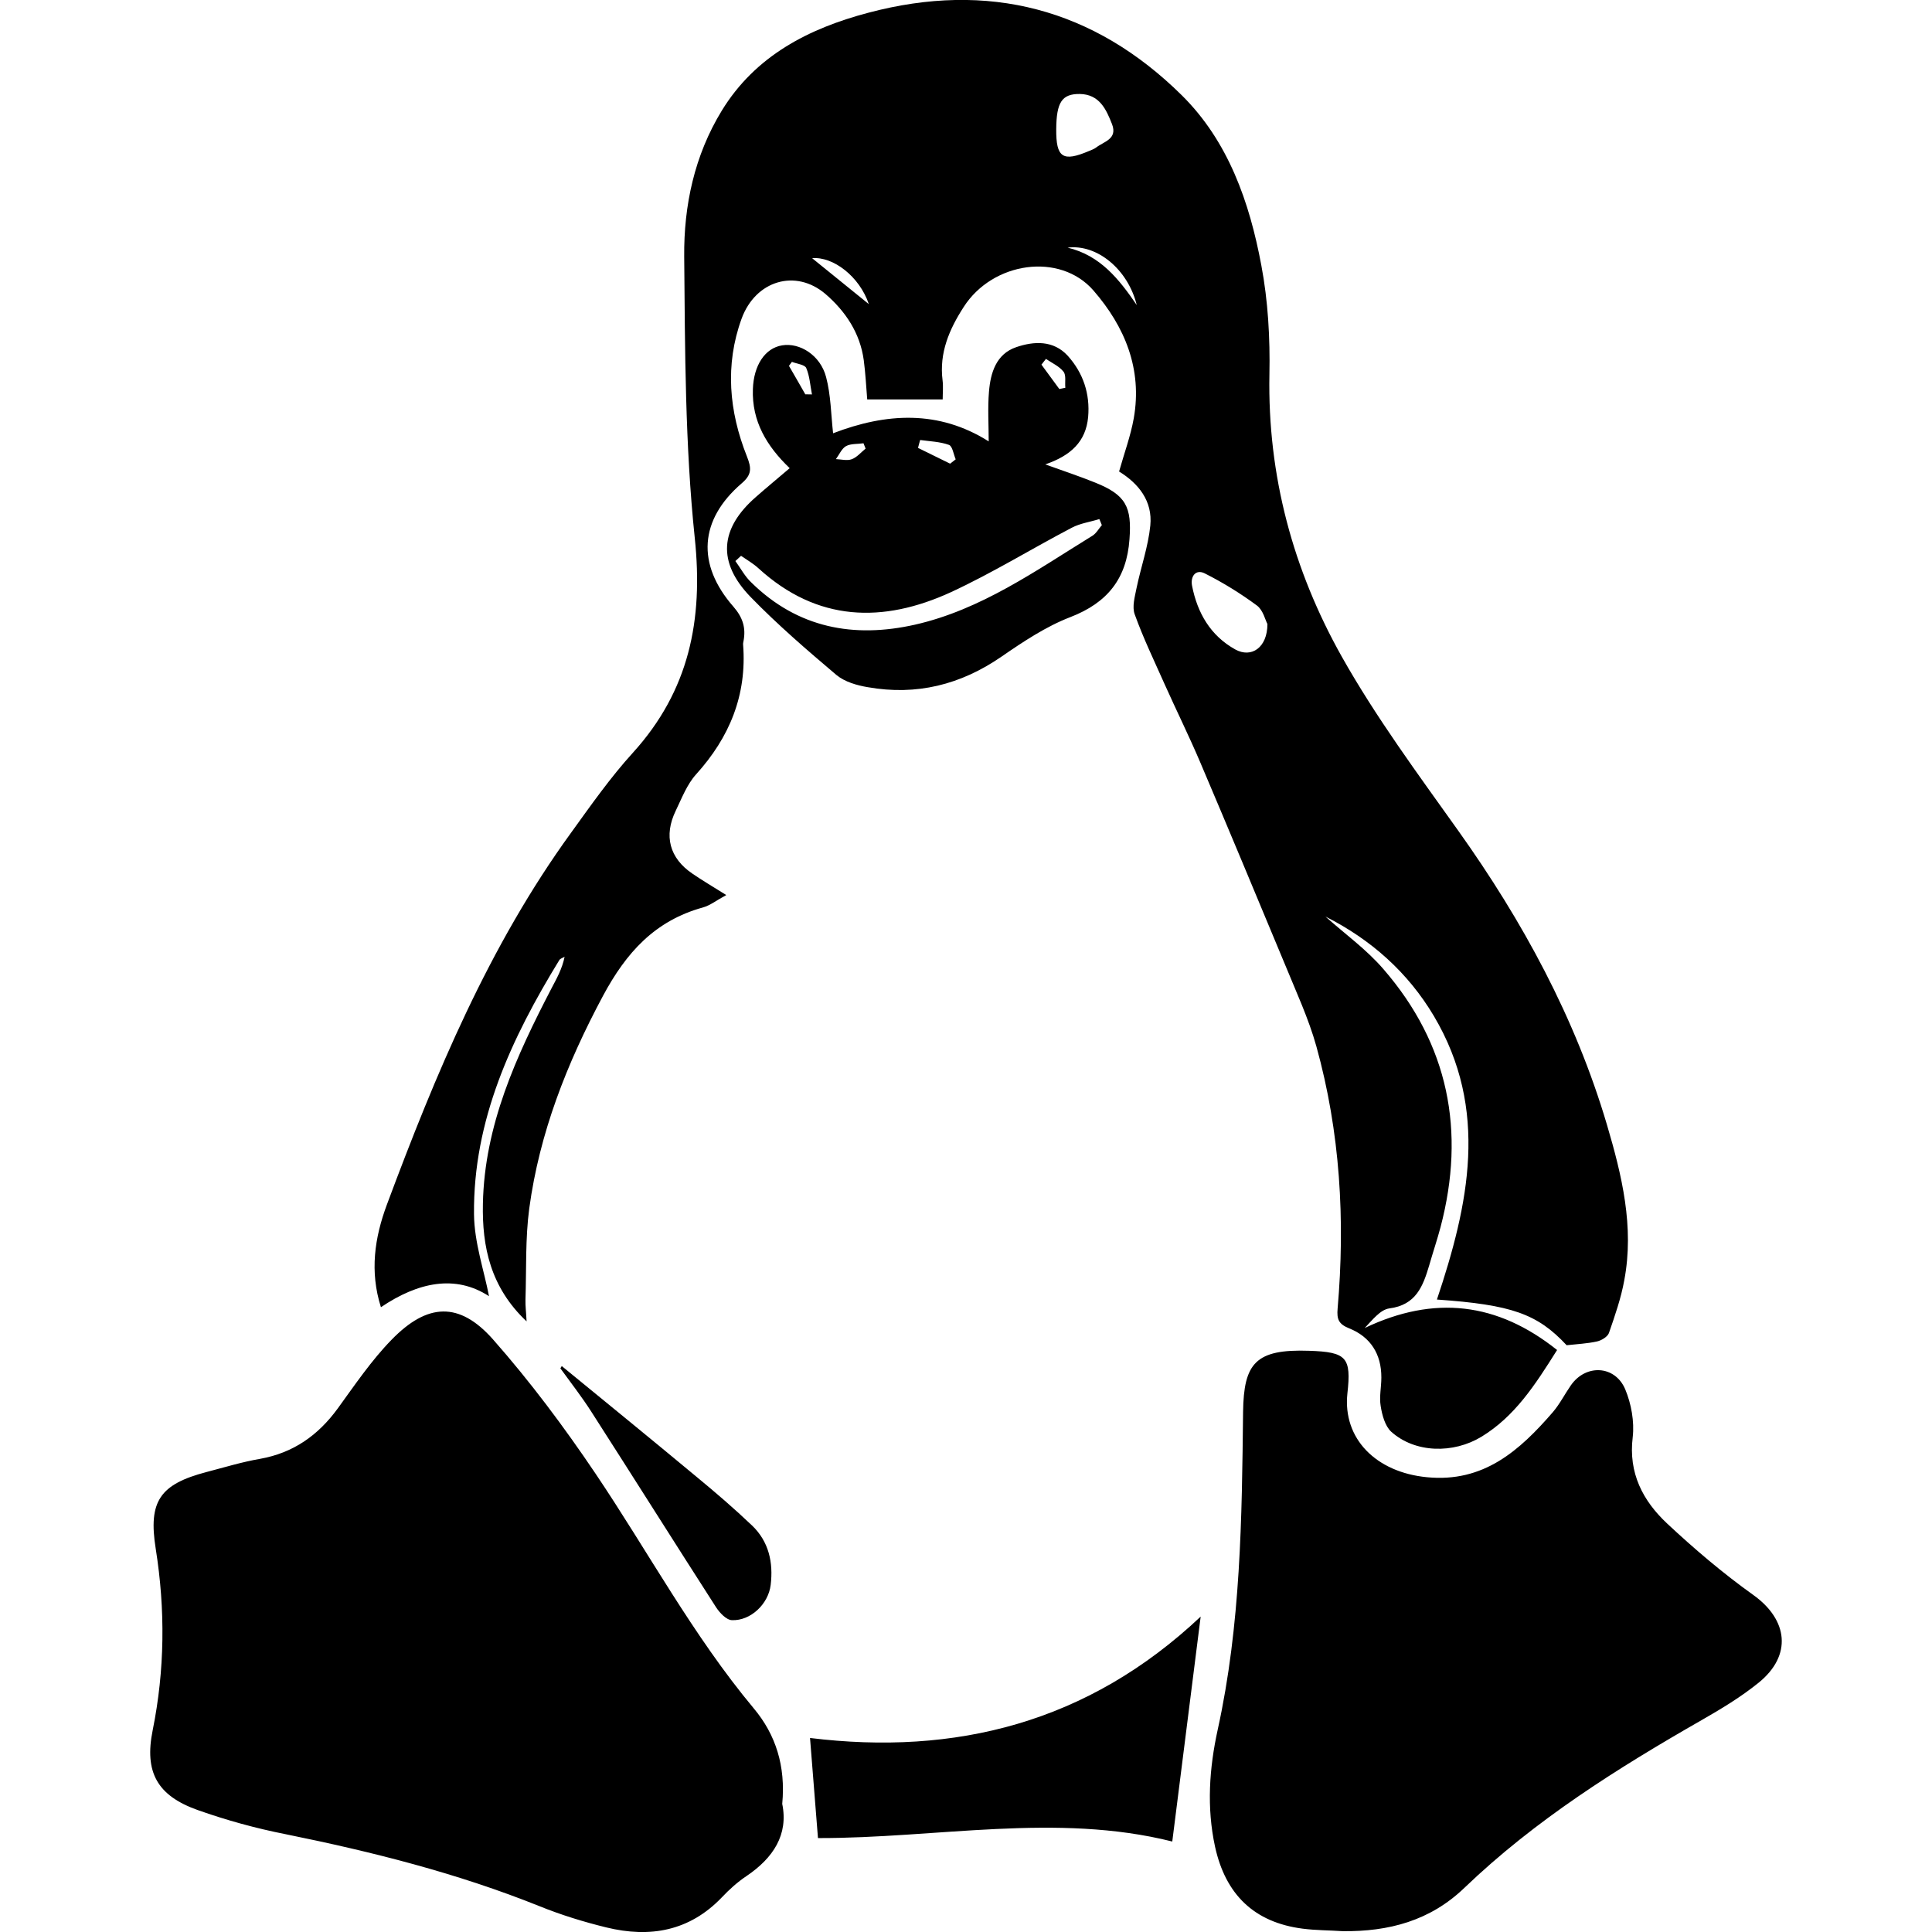
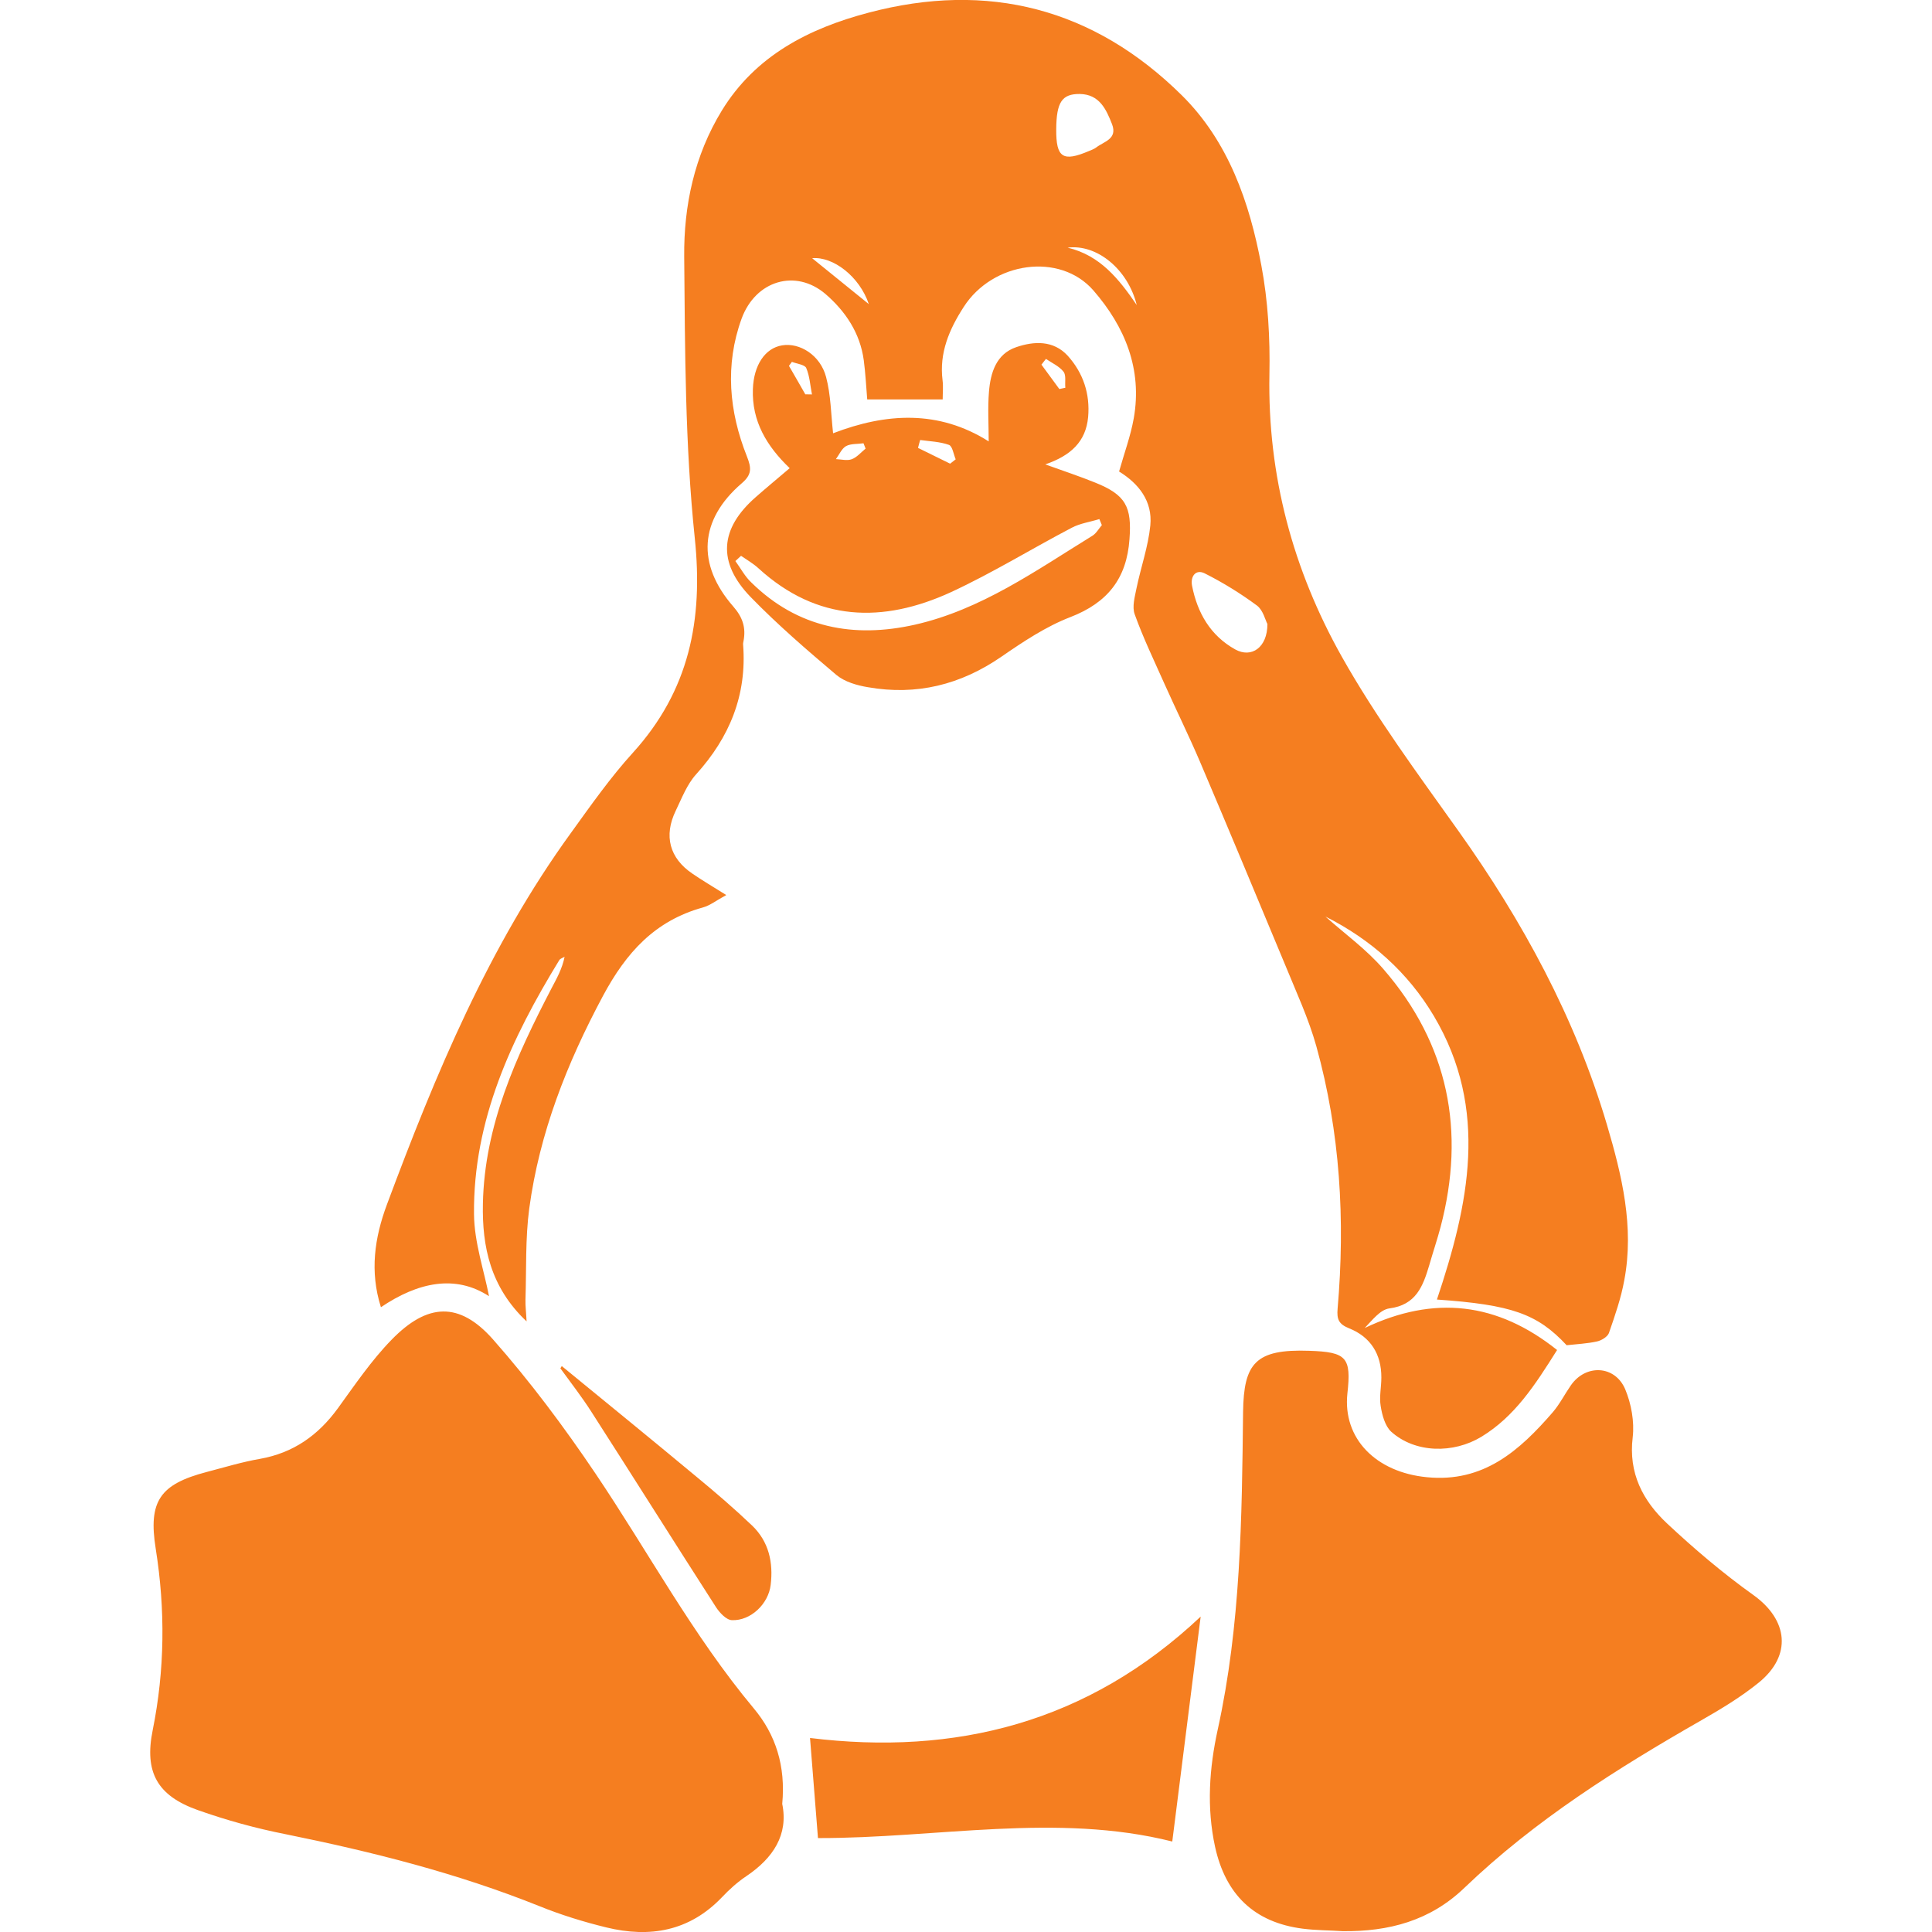
<svg xmlns="http://www.w3.org/2000/svg" version="1.1" id="Capa_1" x="0px" y="0px" width="34.763px" height="34.763px" viewBox="0 0 34.763 34.763" style="enable-background:new 0 0 34.763 34.763;" xml:space="preserve">
  <g>
-     <path d="M8.799,23.323c-0.088-0.459-0.265-0.965-0.27-1.474c-0.017-1.692,0.674-3.168,1.535-4.574   c0.018-0.029,0.063-0.039,0.095-0.06c-0.044,0.219-0.144,0.394-0.235,0.567c-0.635,1.222-1.207,2.466-1.235,3.877   c-0.016,0.772,0.135,1.503,0.786,2.117c-0.008-0.164-0.023-0.276-0.02-0.393c0.018-0.547-0.004-1.1,0.068-1.639   c0.184-1.359,0.676-2.609,1.325-3.822c0.421-0.786,0.937-1.355,1.8-1.594c0.129-0.035,0.242-0.127,0.42-0.223   c-0.248-0.156-0.433-0.264-0.609-0.385c-0.412-0.279-0.52-0.68-0.3-1.133c0.109-0.226,0.203-0.474,0.366-0.654   c0.604-0.668,0.916-1.428,0.846-2.334c-0.002-0.023,0.004-0.045,0.008-0.068c0.044-0.236-0.014-0.422-0.184-0.617   c-0.666-0.762-0.611-1.561,0.148-2.215c0.188-0.16,0.18-0.275,0.096-0.488c-0.322-0.809-0.397-1.645-0.096-2.475   c0.252-0.691,0.975-0.904,1.511-0.445c0.359,0.31,0.622,0.701,0.688,1.191c0.031,0.234,0.043,0.471,0.062,0.705   c0.454,0,0.893,0,1.358,0c0-0.117,0.012-0.23-0.002-0.342c-0.063-0.496,0.121-0.92,0.379-1.32c0.523-0.818,1.733-0.99,2.335-0.299   c0.565,0.65,0.883,1.414,0.726,2.301c-0.057,0.32-0.172,0.629-0.264,0.957c0.352,0.217,0.605,0.533,0.562,0.971   c-0.038,0.381-0.17,0.75-0.248,1.127c-0.03,0.154-0.084,0.336-0.032,0.474c0.153,0.426,0.352,0.838,0.537,1.254   c0.209,0.467,0.437,0.928,0.637,1.397c0.517,1.215,1.024,2.435,1.532,3.654c0.197,0.483,0.422,0.965,0.562,1.467   c0.429,1.545,0.52,3.125,0.382,4.719c-0.016,0.188,0.016,0.277,0.207,0.354c0.384,0.153,0.582,0.463,0.58,0.886   c0,0.172-0.04,0.348-0.012,0.512c0.025,0.162,0.078,0.358,0.188,0.461c0.434,0.39,1.121,0.397,1.623,0.093   c0.6-0.365,0.963-0.925,1.363-1.562c-1.074-0.857-2.209-0.992-3.461-0.396c0.137-0.143,0.278-0.328,0.44-0.352   c0.483-0.061,0.608-0.398,0.721-0.778c0.065-0.229,0.143-0.457,0.204-0.688c0.452-1.723,0.145-3.287-1.03-4.641   c-0.304-0.353-0.692-0.632-1.042-0.944c0.819,0.412,1.486,1.006,1.952,1.791c0.997,1.682,0.626,3.393,0.054,5.1   c1.344,0.094,1.806,0.256,2.334,0.822c0.188-0.021,0.371-0.029,0.547-0.068c0.081-0.018,0.189-0.084,0.214-0.152   c0.108-0.312,0.218-0.627,0.276-0.949c0.182-0.961-0.043-1.889-0.312-2.799c-0.569-1.922-1.515-3.662-2.676-5.291   c-0.728-1.022-1.479-2.037-2.094-3.129c-0.878-1.562-1.337-3.26-1.303-5.078c0.013-0.653-0.024-1.323-0.146-1.967   c-0.212-1.134-0.593-2.229-1.431-3.058c-1.582-1.563-3.486-2.057-5.639-1.485c-1.069,0.282-2.032,0.771-2.639,1.764   c-0.491,0.804-0.683,1.705-0.675,2.623c0.015,1.688,0.015,3.388,0.19,5.063c0.156,1.481-0.102,2.75-1.113,3.865   c-0.404,0.444-0.755,0.944-1.11,1.436c-1.484,2.043-2.442,4.35-3.317,6.696c-0.221,0.595-0.311,1.201-0.107,1.845   C7.52,23.071,8.193,22.928,8.799,23.323z M21.675,10.316c0.33,0.166,0.646,0.361,0.942,0.58c0.112,0.084,0.151,0.266,0.188,0.332   c0,0.426-0.289,0.619-0.58,0.457c-0.445-0.248-0.68-0.656-0.776-1.145C21.416,10.367,21.518,10.238,21.675,10.316z M19.21,4.456   c0.527-0.068,1.085,0.389,1.244,1.033C20.138,5.027,19.799,4.595,19.21,4.456z M19.429,1.691c0.353,0.006,0.475,0.275,0.58,0.543   c0.104,0.271-0.15,0.312-0.291,0.424c-0.035,0.025-0.08,0.041-0.123,0.059c-0.472,0.201-0.594,0.121-0.59-0.393   C19.009,1.84,19.107,1.688,19.429,1.691z M15.633,5.472c-0.349-0.283-0.699-0.566-1.02-0.826   C14.988,4.611,15.466,4.974,15.633,5.472z M14.075,32.458c0.113,0.551-0.159,0.973-0.647,1.301c-0.16,0.107-0.307,0.24-0.44,0.381   c-0.583,0.609-1.295,0.732-2.077,0.541c-0.409-0.1-0.815-0.225-1.205-0.383c-1.479-0.594-3.011-0.979-4.568-1.295   c-0.534-0.105-1.066-0.252-1.58-0.434c-0.73-0.259-0.963-0.683-0.811-1.435c0.219-1.086,0.229-2.172,0.055-3.267   c-0.137-0.856,0.076-1.161,0.916-1.381c0.32-0.084,0.639-0.181,0.963-0.237c0.598-0.107,1.044-0.423,1.396-0.906   c0.308-0.424,0.605-0.864,0.969-1.237c0.644-0.662,1.218-0.689,1.822-0.009c0.67,0.759,1.28,1.576,1.846,2.416   c0.949,1.408,1.753,2.914,2.85,4.228C13.957,31.211,14.139,31.775,14.075,32.458z M31.644,30.277   c-0.316,0.256-0.672,0.471-1.027,0.674c-1.519,0.869-2.995,1.797-4.266,3.016c-0.619,0.596-1.366,0.791-2.194,0.781   c-0.237-0.016-0.479-0.014-0.718-0.045c-0.874-0.113-1.387-0.615-1.576-1.473c-0.154-0.709-0.104-1.414,0.047-2.105   c0.416-1.889,0.436-3.807,0.457-5.723c0.013-0.869,0.22-1.131,1.188-1.097c0.675,0.022,0.762,0.117,0.689,0.769   c-0.086,0.811,0.514,1.418,1.432,1.506c1.018,0.1,1.666-0.479,2.264-1.17c0.125-0.146,0.213-0.322,0.324-0.482   c0.267-0.387,0.795-0.365,0.979,0.07c0.109,0.262,0.167,0.58,0.135,0.861c-0.08,0.647,0.183,1.146,0.62,1.555   c0.489,0.457,1.005,0.896,1.55,1.285C32.173,29.146,32.25,29.786,31.644,30.277z M15.616,12.365   c0.874,0.154,1.669-0.043,2.403-0.549c0.393-0.271,0.801-0.543,1.242-0.713c0.667-0.258,1.012-0.693,1.062-1.4   c0.044-0.582-0.064-0.799-0.621-1.021c-0.274-0.111-0.558-0.205-0.894-0.326c0.46-0.158,0.73-0.41,0.771-0.851   c0.037-0.42-0.089-0.795-0.367-1.104c-0.258-0.281-0.607-0.264-0.928-0.154c-0.36,0.123-0.461,0.461-0.489,0.799   c-0.025,0.297-0.005,0.597-0.005,0.896c-0.9-0.568-1.842-0.514-2.8-0.146c-0.038-0.342-0.04-0.688-0.126-1.012   c-0.102-0.391-0.472-0.623-0.791-0.57C13.765,6.264,13.562,6.571,13.547,7c-0.021,0.58,0.248,1.027,0.662,1.424   c-0.214,0.183-0.416,0.349-0.611,0.521c-0.646,0.565-0.697,1.172-0.092,1.797c0.484,0.498,1.014,0.955,1.545,1.404   C15.201,12.27,15.422,12.333,15.616,12.365z M18.82,6.458c0.108,0.074,0.239,0.131,0.316,0.23c0.051,0.064,0.022,0.189,0.033,0.289   C19.133,6.984,19.097,6.992,19.061,7c-0.106-0.146-0.215-0.293-0.322-0.439C18.767,6.525,18.794,6.49,18.82,6.458z M16.557,7.917   c0.174,0.025,0.355,0.029,0.518,0.088c0.063,0.023,0.082,0.168,0.121,0.26c-0.033,0.025-0.066,0.052-0.1,0.078   c-0.193-0.096-0.386-0.188-0.578-0.284C16.53,8.009,16.544,7.963,16.557,7.917z M15.223,8.027c0.088-0.047,0.209-0.035,0.314-0.051   c0.014,0.033,0.025,0.064,0.038,0.096c-0.082,0.066-0.155,0.156-0.249,0.191c-0.083,0.031-0.189,0.002-0.285-0.002   C15.1,8.181,15.144,8.072,15.223,8.027z M14.196,6.583c0.018-0.024,0.035-0.049,0.053-0.072c0.089,0.035,0.229,0.05,0.257,0.109   c0.063,0.146,0.072,0.316,0.104,0.477c-0.041,0-0.08,0-0.12-0.002C14.392,6.924,14.295,6.752,14.196,6.583z M13.232,10.095   c0.034-0.031,0.068-0.063,0.102-0.094c0.105,0.073,0.221,0.139,0.316,0.227c1.055,0.961,2.236,0.99,3.463,0.426   c0.743-0.344,1.444-0.777,2.171-1.158c0.151-0.08,0.33-0.104,0.497-0.156c0.017,0.037,0.029,0.072,0.045,0.109   c-0.056,0.064-0.1,0.148-0.17,0.191c-1.017,0.627-2.002,1.33-3.193,1.6c-1.101,0.248-2.109,0.061-2.943-0.758   C13.404,10.374,13.326,10.224,13.232,10.095z M21.604,29.088c-0.175,1.383-0.34,2.691-0.511,4.047   c-2.082-0.523-4.245-0.057-6.375-0.062c-0.047-0.592-0.095-1.194-0.143-1.801C17.184,31.592,19.571,31.004,21.604,29.088z    M12.53,26.57c0.342,0.282,0.681,0.573,1.002,0.879c0.302,0.289,0.384,0.666,0.335,1.069c-0.041,0.343-0.36,0.648-0.698,0.634   c-0.101-0.004-0.221-0.134-0.286-0.234c-0.752-1.17-1.493-2.348-2.244-3.518c-0.172-0.269-0.369-0.521-0.556-0.779   c0.009-0.014,0.017-0.027,0.025-0.041C10.917,25.243,11.727,25.902,12.53,26.57z" />
+     <path d="M8.799,23.323c-0.088-0.459-0.265-0.965-0.27-1.474c-0.017-1.692,0.674-3.168,1.535-4.574   c0.018-0.029,0.063-0.039,0.095-0.06c-0.044,0.219-0.144,0.394-0.235,0.567c-0.635,1.222-1.207,2.466-1.235,3.877   c-0.016,0.772,0.135,1.503,0.786,2.117c-0.008-0.164-0.023-0.276-0.02-0.393c0.018-0.547-0.004-1.1,0.068-1.639   c0.184-1.359,0.676-2.609,1.325-3.822c0.421-0.786,0.937-1.355,1.8-1.594c0.129-0.035,0.242-0.127,0.42-0.223   c-0.248-0.156-0.433-0.264-0.609-0.385c-0.412-0.279-0.52-0.68-0.3-1.133c0.109-0.226,0.203-0.474,0.366-0.654   c0.604-0.668,0.916-1.428,0.846-2.334c-0.002-0.023,0.004-0.045,0.008-0.068c0.044-0.236-0.014-0.422-0.184-0.617   c-0.666-0.762-0.611-1.561,0.148-2.215c0.188-0.16,0.18-0.275,0.096-0.488c-0.322-0.809-0.397-1.645-0.096-2.475   c0.252-0.691,0.975-0.904,1.511-0.445c0.359,0.31,0.622,0.701,0.688,1.191c0.031,0.234,0.043,0.471,0.062,0.705   c0.454,0,0.893,0,1.358,0c0-0.117,0.012-0.23-0.002-0.342c-0.063-0.496,0.121-0.92,0.379-1.32c0.523-0.818,1.733-0.99,2.335-0.299   c0.565,0.65,0.883,1.414,0.726,2.301c-0.057,0.32-0.172,0.629-0.264,0.957c0.352,0.217,0.605,0.533,0.562,0.971   c-0.038,0.381-0.17,0.75-0.248,1.127c-0.03,0.154-0.084,0.336-0.032,0.474c0.153,0.426,0.352,0.838,0.537,1.254   c0.209,0.467,0.437,0.928,0.637,1.397c0.517,1.215,1.024,2.435,1.532,3.654c0.197,0.483,0.422,0.965,0.562,1.467   c0.429,1.545,0.52,3.125,0.382,4.719c-0.016,0.188,0.016,0.277,0.207,0.354c0.384,0.153,0.582,0.463,0.58,0.886   c0,0.172-0.04,0.348-0.012,0.512c0.025,0.162,0.078,0.358,0.188,0.461c0.434,0.39,1.121,0.397,1.623,0.093   c0.6-0.365,0.963-0.925,1.363-1.562c-1.074-0.857-2.209-0.992-3.461-0.396c0.137-0.143,0.278-0.328,0.44-0.352   c0.483-0.061,0.608-0.398,0.721-0.778c0.065-0.229,0.143-0.457,0.204-0.688c0.452-1.723,0.145-3.287-1.03-4.641   c-0.304-0.353-0.692-0.632-1.042-0.944c0.819,0.412,1.486,1.006,1.952,1.791c0.997,1.682,0.626,3.393,0.054,5.1   c1.344,0.094,1.806,0.256,2.334,0.822c0.188-0.021,0.371-0.029,0.547-0.068c0.081-0.018,0.189-0.084,0.214-0.152   c0.108-0.312,0.218-0.627,0.276-0.949c0.182-0.961-0.043-1.889-0.312-2.799c-0.569-1.922-1.515-3.662-2.676-5.291   c-0.728-1.022-1.479-2.037-2.094-3.129c-0.878-1.562-1.337-3.26-1.303-5.078c0.013-0.653-0.024-1.323-0.146-1.967   c-0.212-1.134-0.593-2.229-1.431-3.058c-1.582-1.563-3.486-2.057-5.639-1.485c-1.069,0.282-2.032,0.771-2.639,1.764   c-0.491,0.804-0.683,1.705-0.675,2.623c0.015,1.688,0.015,3.388,0.19,5.063c0.156,1.481-0.102,2.75-1.113,3.865   c-0.404,0.444-0.755,0.944-1.11,1.436c-1.484,2.043-2.442,4.35-3.317,6.696c-0.221,0.595-0.311,1.201-0.107,1.845   C7.52,23.071,8.193,22.928,8.799,23.323z M21.675,10.316c0.33,0.166,0.646,0.361,0.942,0.58c0.112,0.084,0.151,0.266,0.188,0.332   c0,0.426-0.289,0.619-0.58,0.457c-0.445-0.248-0.68-0.656-0.776-1.145C21.416,10.367,21.518,10.238,21.675,10.316z M19.21,4.456   c0.527-0.068,1.085,0.389,1.244,1.033C20.138,5.027,19.799,4.595,19.21,4.456z M19.429,1.691c0.353,0.006,0.475,0.275,0.58,0.543   c0.104,0.271-0.15,0.312-0.291,0.424c-0.035,0.025-0.08,0.041-0.123,0.059c-0.472,0.201-0.594,0.121-0.59-0.393   C19.009,1.84,19.107,1.688,19.429,1.691z M15.633,5.472c-0.349-0.283-0.699-0.566-1.02-0.826   C14.988,4.611,15.466,4.974,15.633,5.472z M14.075,32.458c0.113,0.551-0.159,0.973-0.647,1.301c-0.16,0.107-0.307,0.24-0.44,0.381   c-0.583,0.609-1.295,0.732-2.077,0.541c-0.409-0.1-0.815-0.225-1.205-0.383c-1.479-0.594-3.011-0.979-4.568-1.295   c-0.534-0.105-1.066-0.252-1.58-0.434c-0.73-0.259-0.963-0.683-0.811-1.435c0.219-1.086,0.229-2.172,0.055-3.267   c-0.137-0.856,0.076-1.161,0.916-1.381c0.32-0.084,0.639-0.181,0.963-0.237c0.598-0.107,1.044-0.423,1.396-0.906   c0.308-0.424,0.605-0.864,0.969-1.237c0.644-0.662,1.218-0.689,1.822-0.009c0.67,0.759,1.28,1.576,1.846,2.416   c0.949,1.408,1.753,2.914,2.85,4.228C13.957,31.211,14.139,31.775,14.075,32.458z M31.644,30.277   c-0.316,0.256-0.672,0.471-1.027,0.674c-1.519,0.869-2.995,1.797-4.266,3.016c-0.619,0.596-1.366,0.791-2.194,0.781   c-0.237-0.016-0.479-0.014-0.718-0.045c-0.874-0.113-1.387-0.615-1.576-1.473c-0.154-0.709-0.104-1.414,0.047-2.105   c0.416-1.889,0.436-3.807,0.457-5.723c0.013-0.869,0.22-1.131,1.188-1.097c0.675,0.022,0.762,0.117,0.689,0.769   c-0.086,0.811,0.514,1.418,1.432,1.506c1.018,0.1,1.666-0.479,2.264-1.17c0.125-0.146,0.213-0.322,0.324-0.482   c0.267-0.387,0.795-0.365,0.979,0.07c0.109,0.262,0.167,0.58,0.135,0.861c-0.08,0.647,0.183,1.146,0.62,1.555   c0.489,0.457,1.005,0.896,1.55,1.285C32.173,29.146,32.25,29.786,31.644,30.277z M15.616,12.365   c0.874,0.154,1.669-0.043,2.403-0.549c0.393-0.271,0.801-0.543,1.242-0.713c0.667-0.258,1.012-0.693,1.062-1.4   c0.044-0.582-0.064-0.799-0.621-1.021c-0.274-0.111-0.558-0.205-0.894-0.326c0.46-0.158,0.73-0.41,0.771-0.851   c0.037-0.42-0.089-0.795-0.367-1.104c-0.258-0.281-0.607-0.264-0.928-0.154c-0.36,0.123-0.461,0.461-0.489,0.799   c-0.025,0.297-0.005,0.597-0.005,0.896c-0.9-0.568-1.842-0.514-2.8-0.146c-0.038-0.342-0.04-0.688-0.126-1.012   c-0.102-0.391-0.472-0.623-0.791-0.57C13.765,6.264,13.562,6.571,13.547,7c-0.021,0.58,0.248,1.027,0.662,1.424   c-0.214,0.183-0.416,0.349-0.611,0.521c-0.646,0.565-0.697,1.172-0.092,1.797c0.484,0.498,1.014,0.955,1.545,1.404   C15.201,12.27,15.422,12.333,15.616,12.365z M18.82,6.458c0.108,0.074,0.239,0.131,0.316,0.23c0.051,0.064,0.022,0.189,0.033,0.289   C19.133,6.984,19.097,6.992,19.061,7c-0.106-0.146-0.215-0.293-0.322-0.439C18.767,6.525,18.794,6.49,18.82,6.458z M16.557,7.917   c0.174,0.025,0.355,0.029,0.518,0.088c0.063,0.023,0.082,0.168,0.121,0.26c-0.033,0.025-0.066,0.052-0.1,0.078   c-0.193-0.096-0.386-0.188-0.578-0.284C16.53,8.009,16.544,7.963,16.557,7.917z M15.223,8.027c0.088-0.047,0.209-0.035,0.314-0.051   c0.014,0.033,0.025,0.064,0.038,0.096c-0.082,0.066-0.155,0.156-0.249,0.191c-0.083,0.031-0.189,0.002-0.285-0.002   C15.1,8.181,15.144,8.072,15.223,8.027z M14.196,6.583c0.018-0.024,0.035-0.049,0.053-0.072c0.089,0.035,0.229,0.05,0.257,0.109   c0.063,0.146,0.072,0.316,0.104,0.477c-0.041,0-0.08,0-0.12-0.002C14.392,6.924,14.295,6.752,14.196,6.583z M13.232,10.095   c0.034-0.031,0.068-0.063,0.102-0.094c0.105,0.073,0.221,0.139,0.316,0.227c1.055,0.961,2.236,0.99,3.463,0.426   c0.743-0.344,1.444-0.777,2.171-1.158c0.151-0.08,0.33-0.104,0.497-0.156c0.017,0.037,0.029,0.072,0.045,0.109   c-0.056,0.064-0.1,0.148-0.17,0.191c-1.017,0.627-2.002,1.33-3.193,1.6c-1.101,0.248-2.109,0.061-2.943-0.758   C13.404,10.374,13.326,10.224,13.232,10.095z M21.604,29.088c-0.175,1.383-0.34,2.691-0.511,4.047   c-2.082-0.523-4.245-0.057-6.375-0.062c-0.047-0.592-0.095-1.194-0.143-1.801C17.184,31.592,19.571,31.004,21.604,29.088z    M12.53,26.57c0.342,0.282,0.681,0.573,1.002,0.879c0.302,0.289,0.384,0.666,0.335,1.069c-0.041,0.343-0.36,0.648-0.698,0.634   c-0.101-0.004-0.221-0.134-0.286-0.234c-0.752-1.17-1.493-2.348-2.244-3.518c-0.172-0.269-0.369-0.521-0.556-0.779   c0.009-0.014,0.017-0.027,0.025-0.041C10.917,25.243,11.727,25.902,12.53,26.57z" fill="#f57e20" />
  </g>
  <g>
</g>
  <g>
</g>
  <g>
</g>
  <g>
</g>
  <g>
</g>
  <g>
</g>
  <g>
</g>
  <g>
</g>
  <g>
</g>
  <g>
</g>
  <g>
</g>
  <g>
</g>
  <g>
</g>
  <g>
</g>
  <g>
</g>
</svg>
